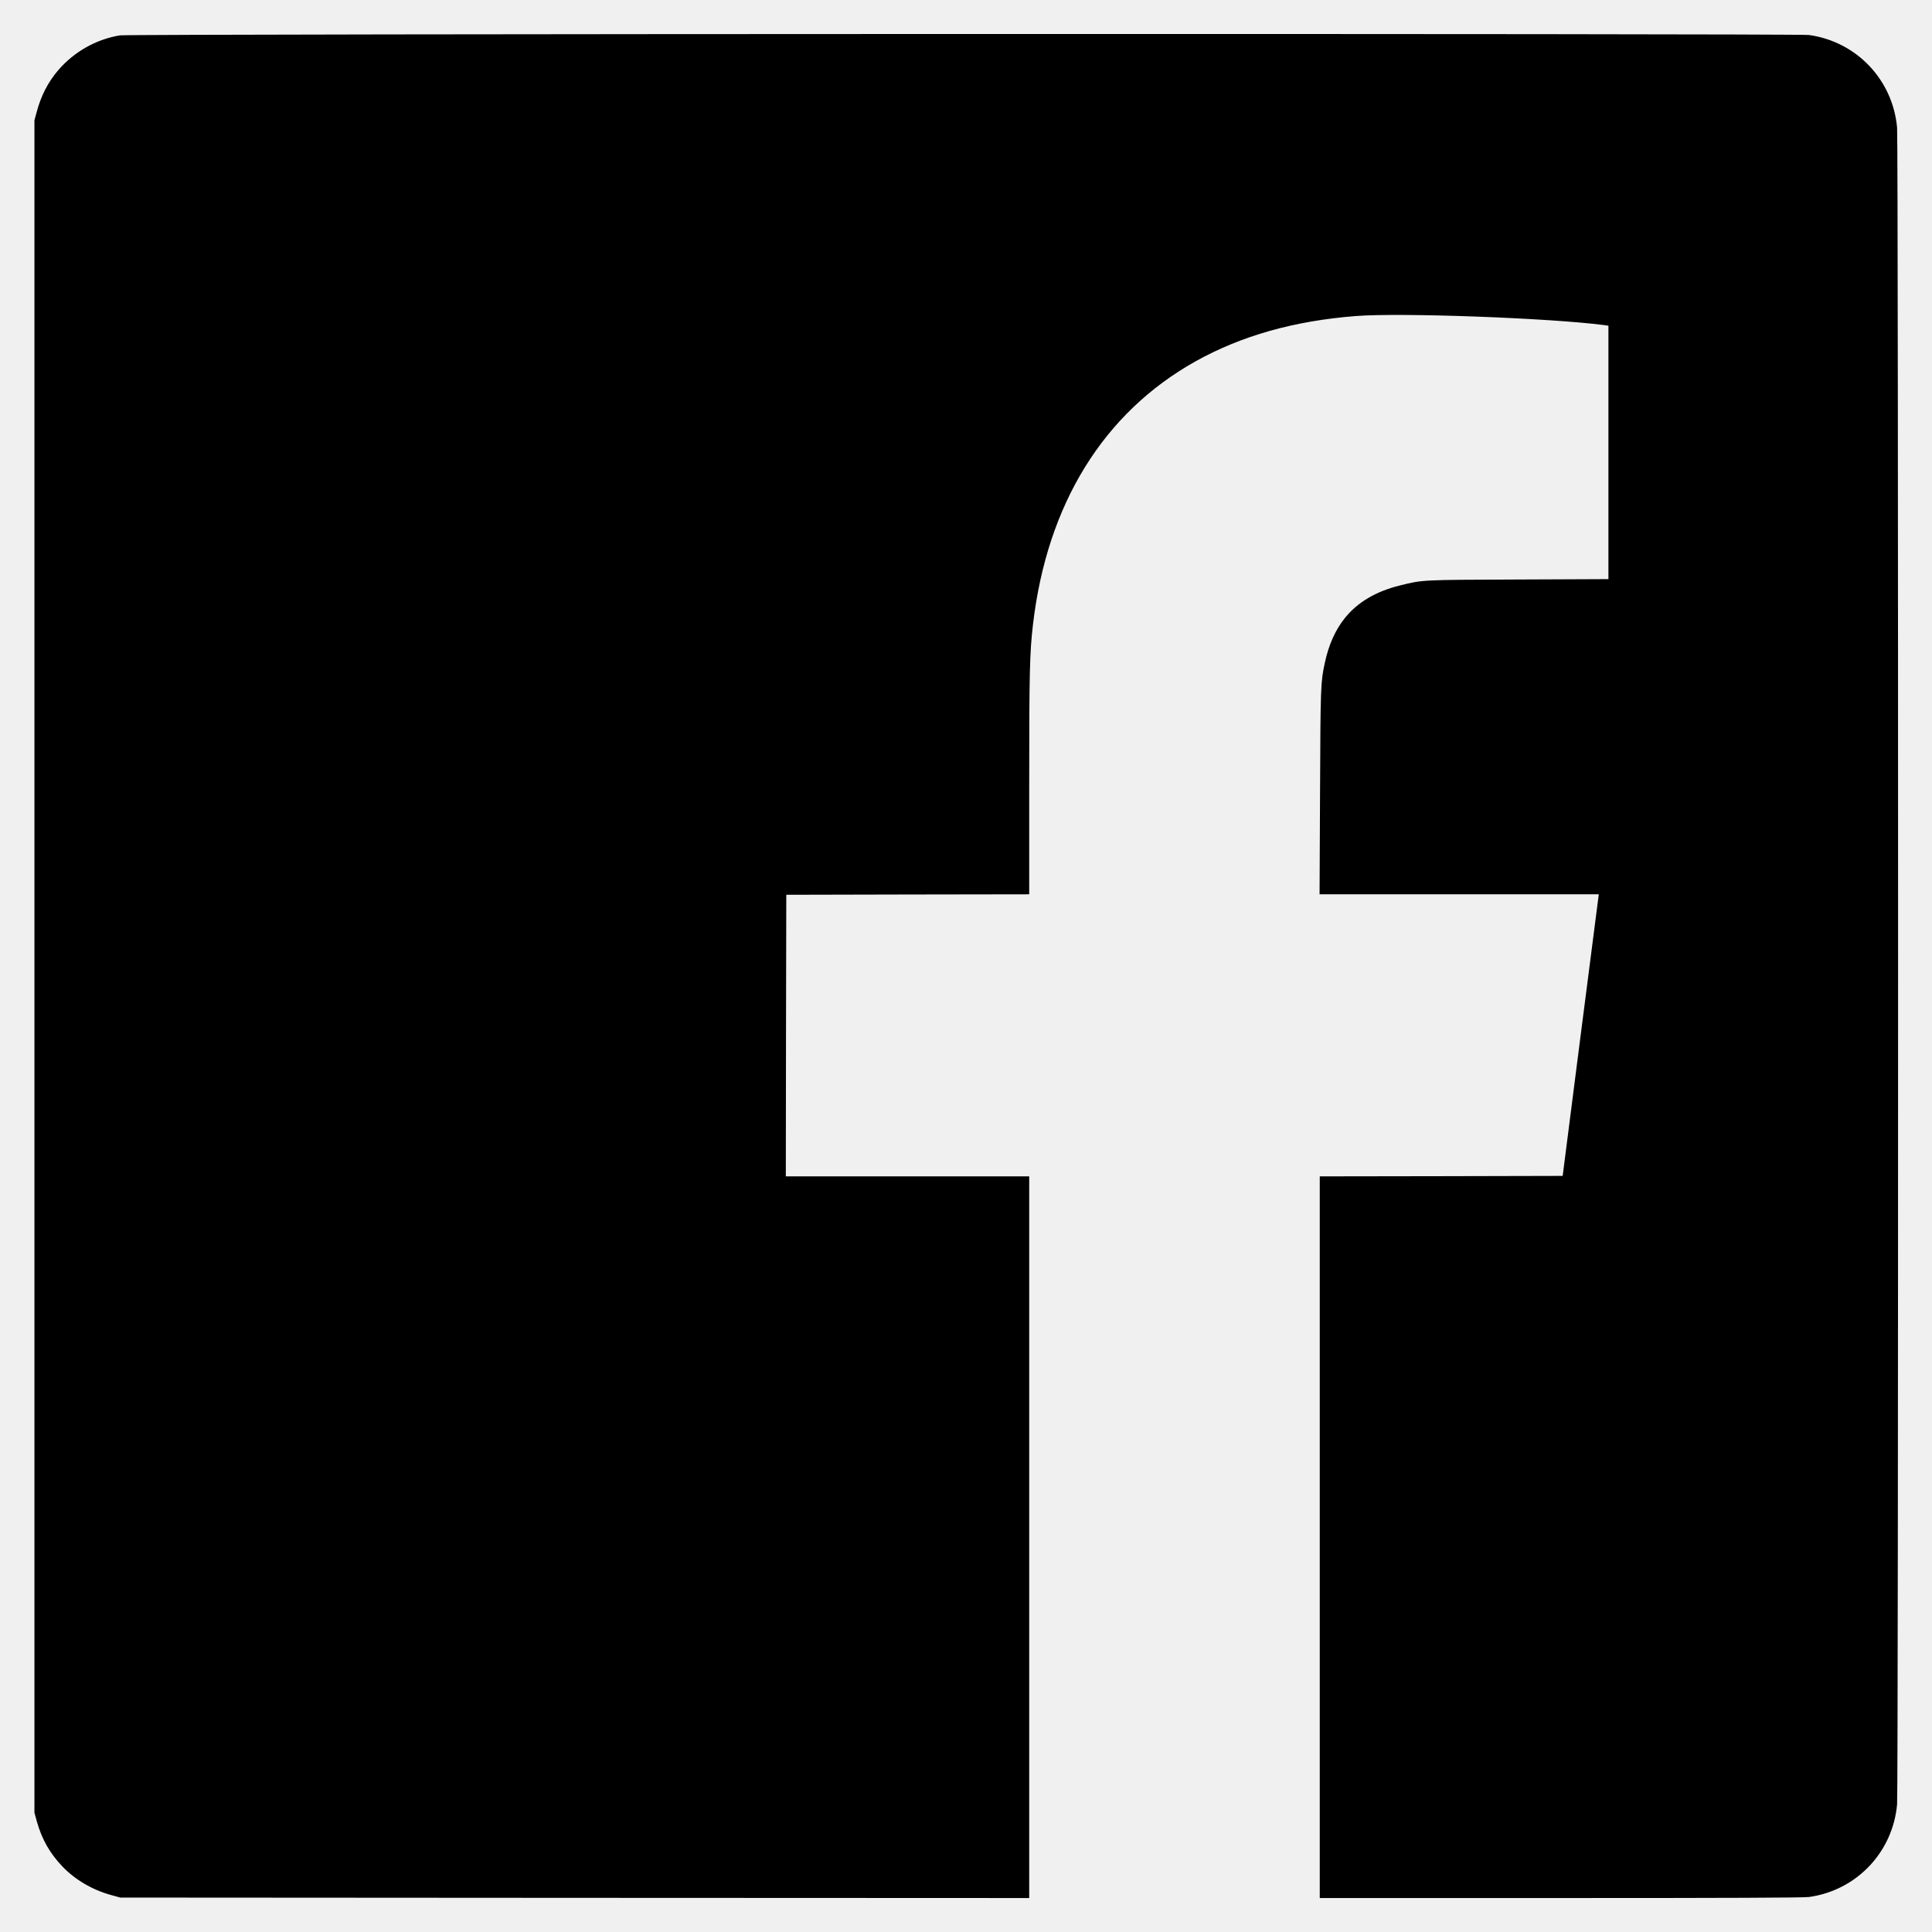
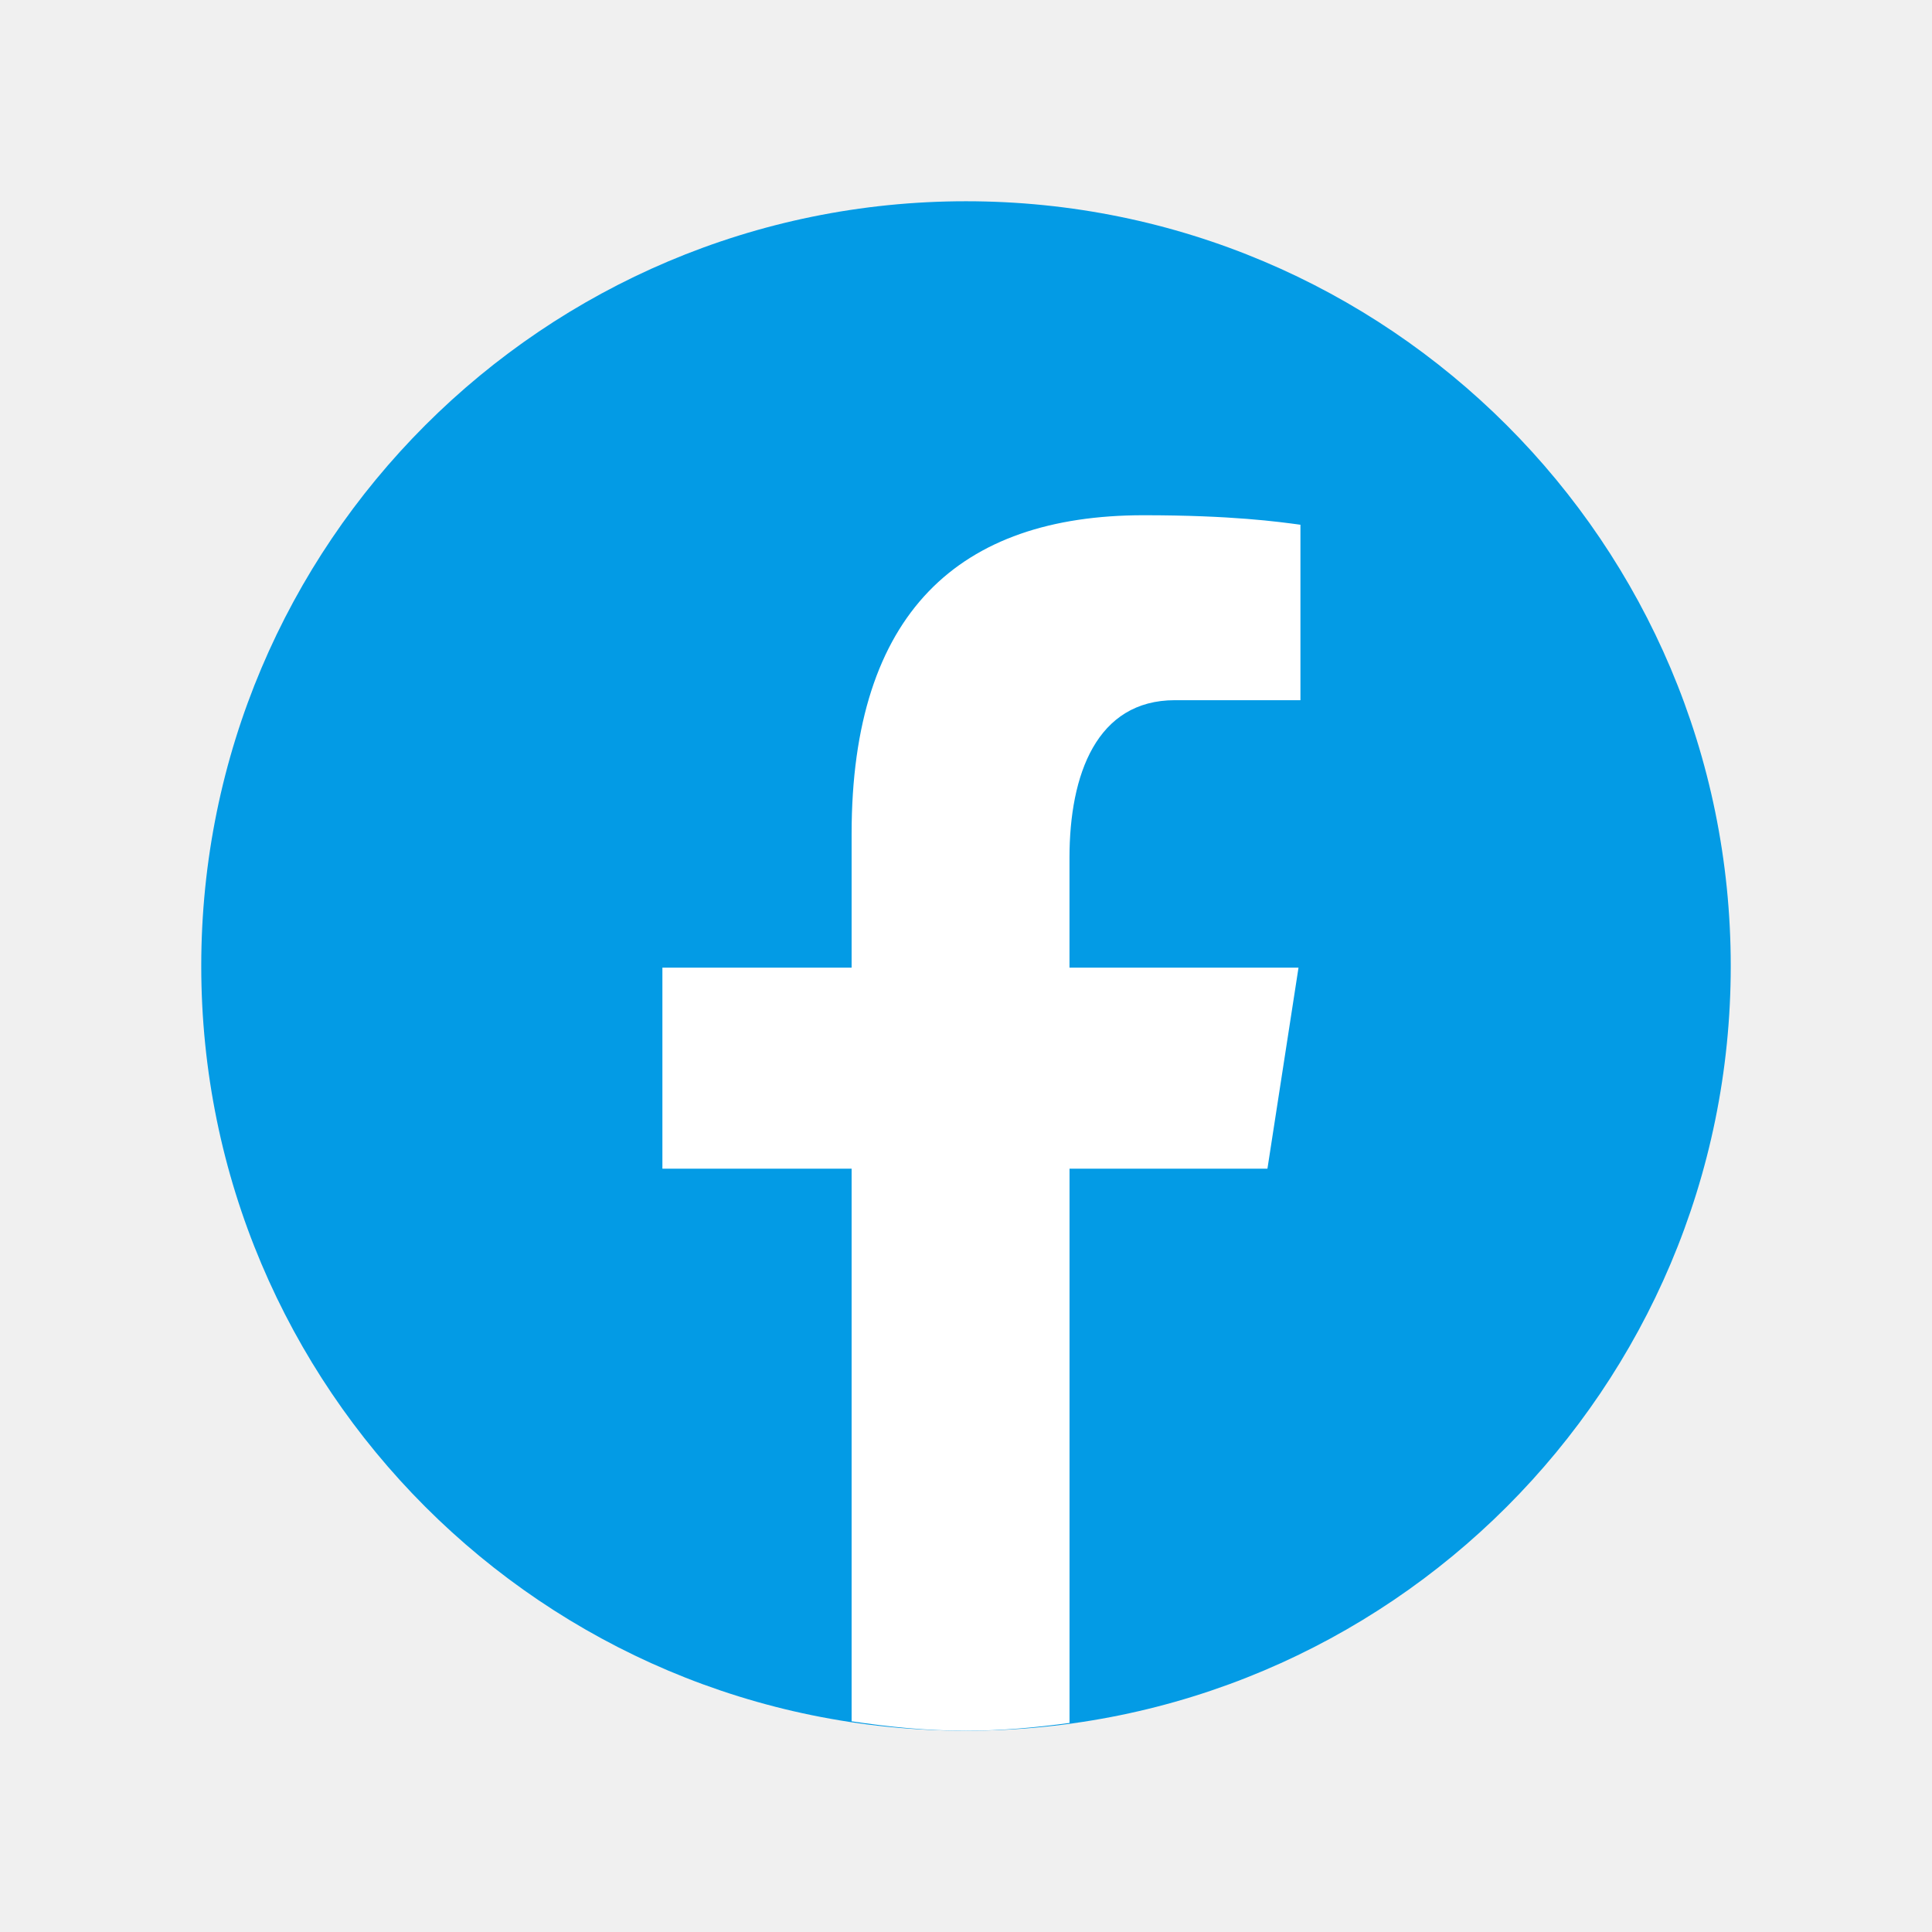
- <svg xmlns="http://www.w3.org/2000/svg" version="1.0" width="2048pt" height="2048pt" viewBox="0 0 2048 2048" preserveAspectRatio="xMidYMid meet">
-   <g transform="translate(0,2048) scale(0.1,-0.1)" fill="#000000" stroke="none">
-     <path d="M1270 20105 c-252 -42 -484 -174 -650 -366 -111 -129 -186 -274 -233 -453 l-22 -81 0 -8970 0 -8970 26 -95 c53 -187 137 -336 272 -477 135 -140 315 -246 514 -301 l98 -27 4818 -3 4817 -2 0 3825 0 3825 -1290 0 -1290 0 2 1493 3 1492 1288 3 1287 2 0 1163 c0 1188 5 1398 40 1697 149 1276 747 2243 1722 2789 487 272 1047 430 1702 481 476 37 2051 -21 2629 -96 l47 -7 0 -1343 0 -1343 -957 -4 c-1041 -4 -1009 -3 -1253 -63 -255 -63 -451 -179 -585 -347 -100 -125 -170 -281 -211 -472 -45 -206 -46 -250 -51 -1377 l-5 -1078 1480 0 1480 0 -5 -37 c-3 -21 -89 -693 -192 -1493 l-186 -1455 -1288 -3 -1287 -2 0 -3825 0 -3825 2554 0 c1764 0 2578 3 2632 11 504 70 889 475 934 983 14 153 14 17619 0 17772 -45 508 -430 913 -934 983 -122 17 -17806 13 -17906 -4z" />
-   </g>
+ <svg xmlns="http://www.w3.org/2000/svg" viewBox="0 0 48 48" width="48px" height="48px">
+   <path fill="#039be5" d="M24 5A19 19 0 1 0 24 43A19 19 0 1 0 24 5Z" />
+   <path fill="#fff" d="M26.572,29.036h4.917l0.772-4.995h-5.69v-2.73c0-2.075,0.678-3.915,2.619-3.915h3.119v-4.359c-0.548-0.074-1.707-0.236-3.897-0.236c-4.573,0-7.254,2.415-7.254,7.917v3.323h-4.701v4.995h4.701v13.729C22.089,42.905,23.032,43,24,43c0.875,0,1.729-0.08,2.572-0.194V29.036z" />
</svg>
